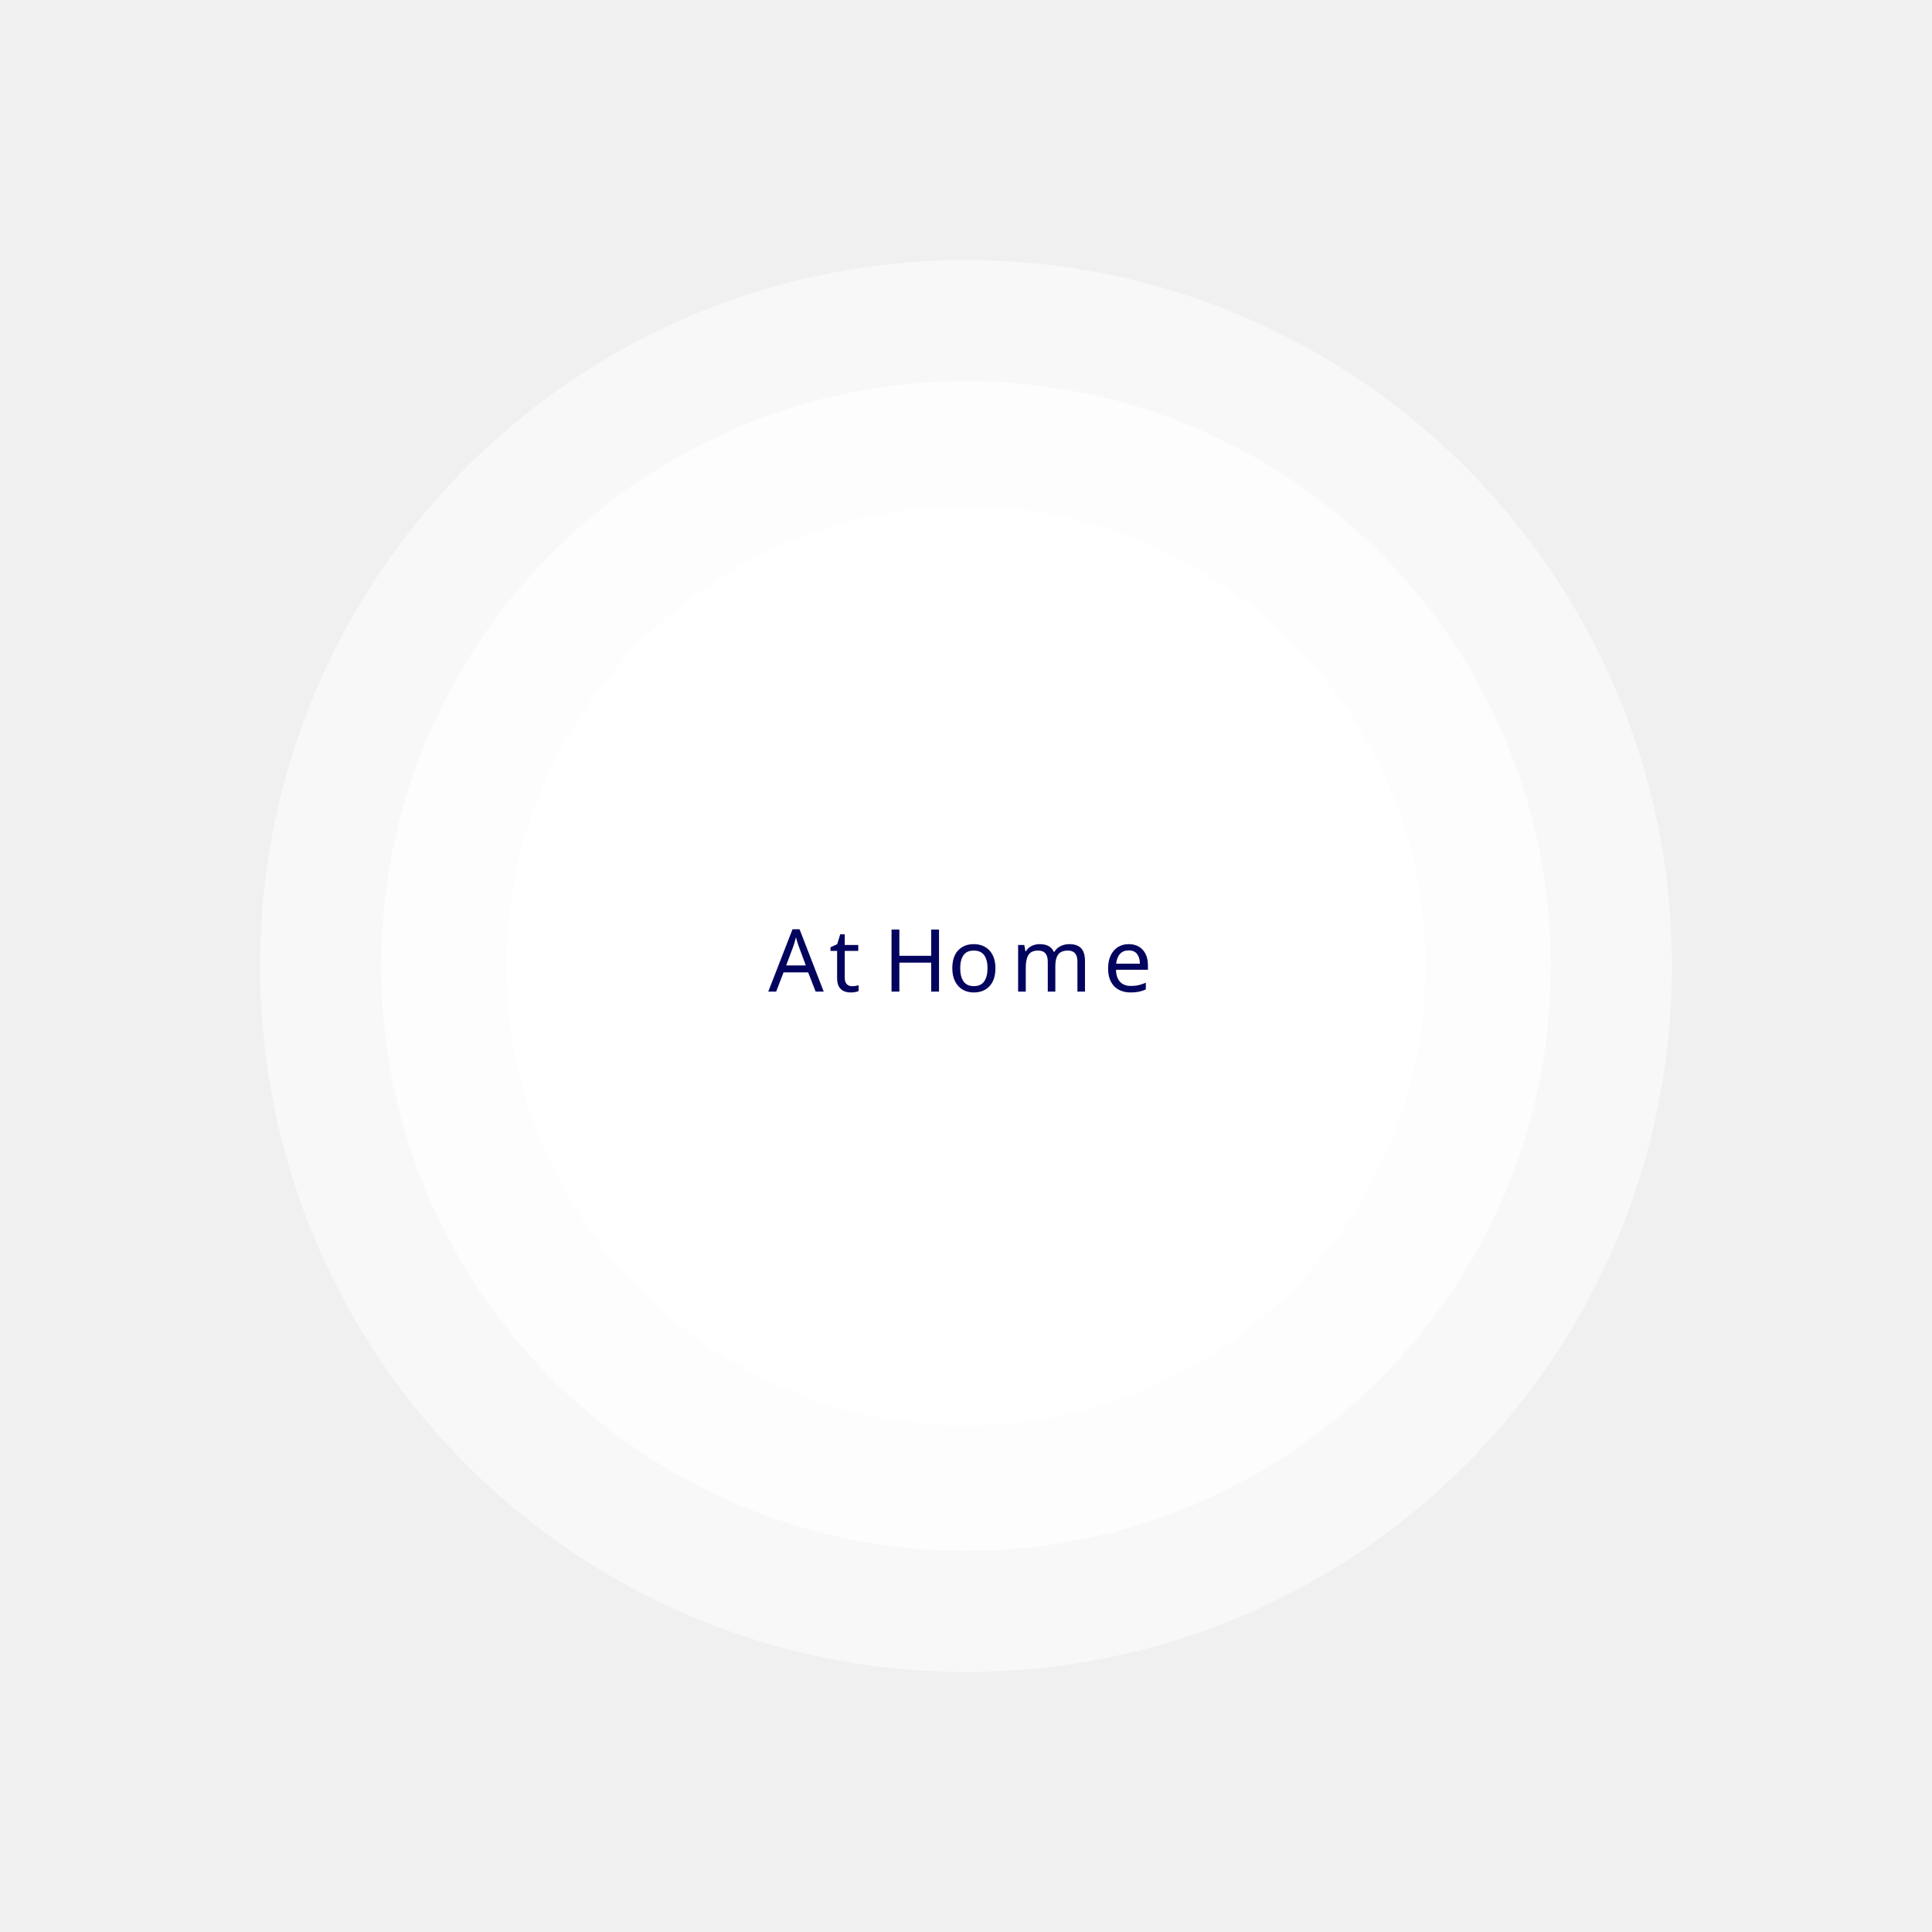
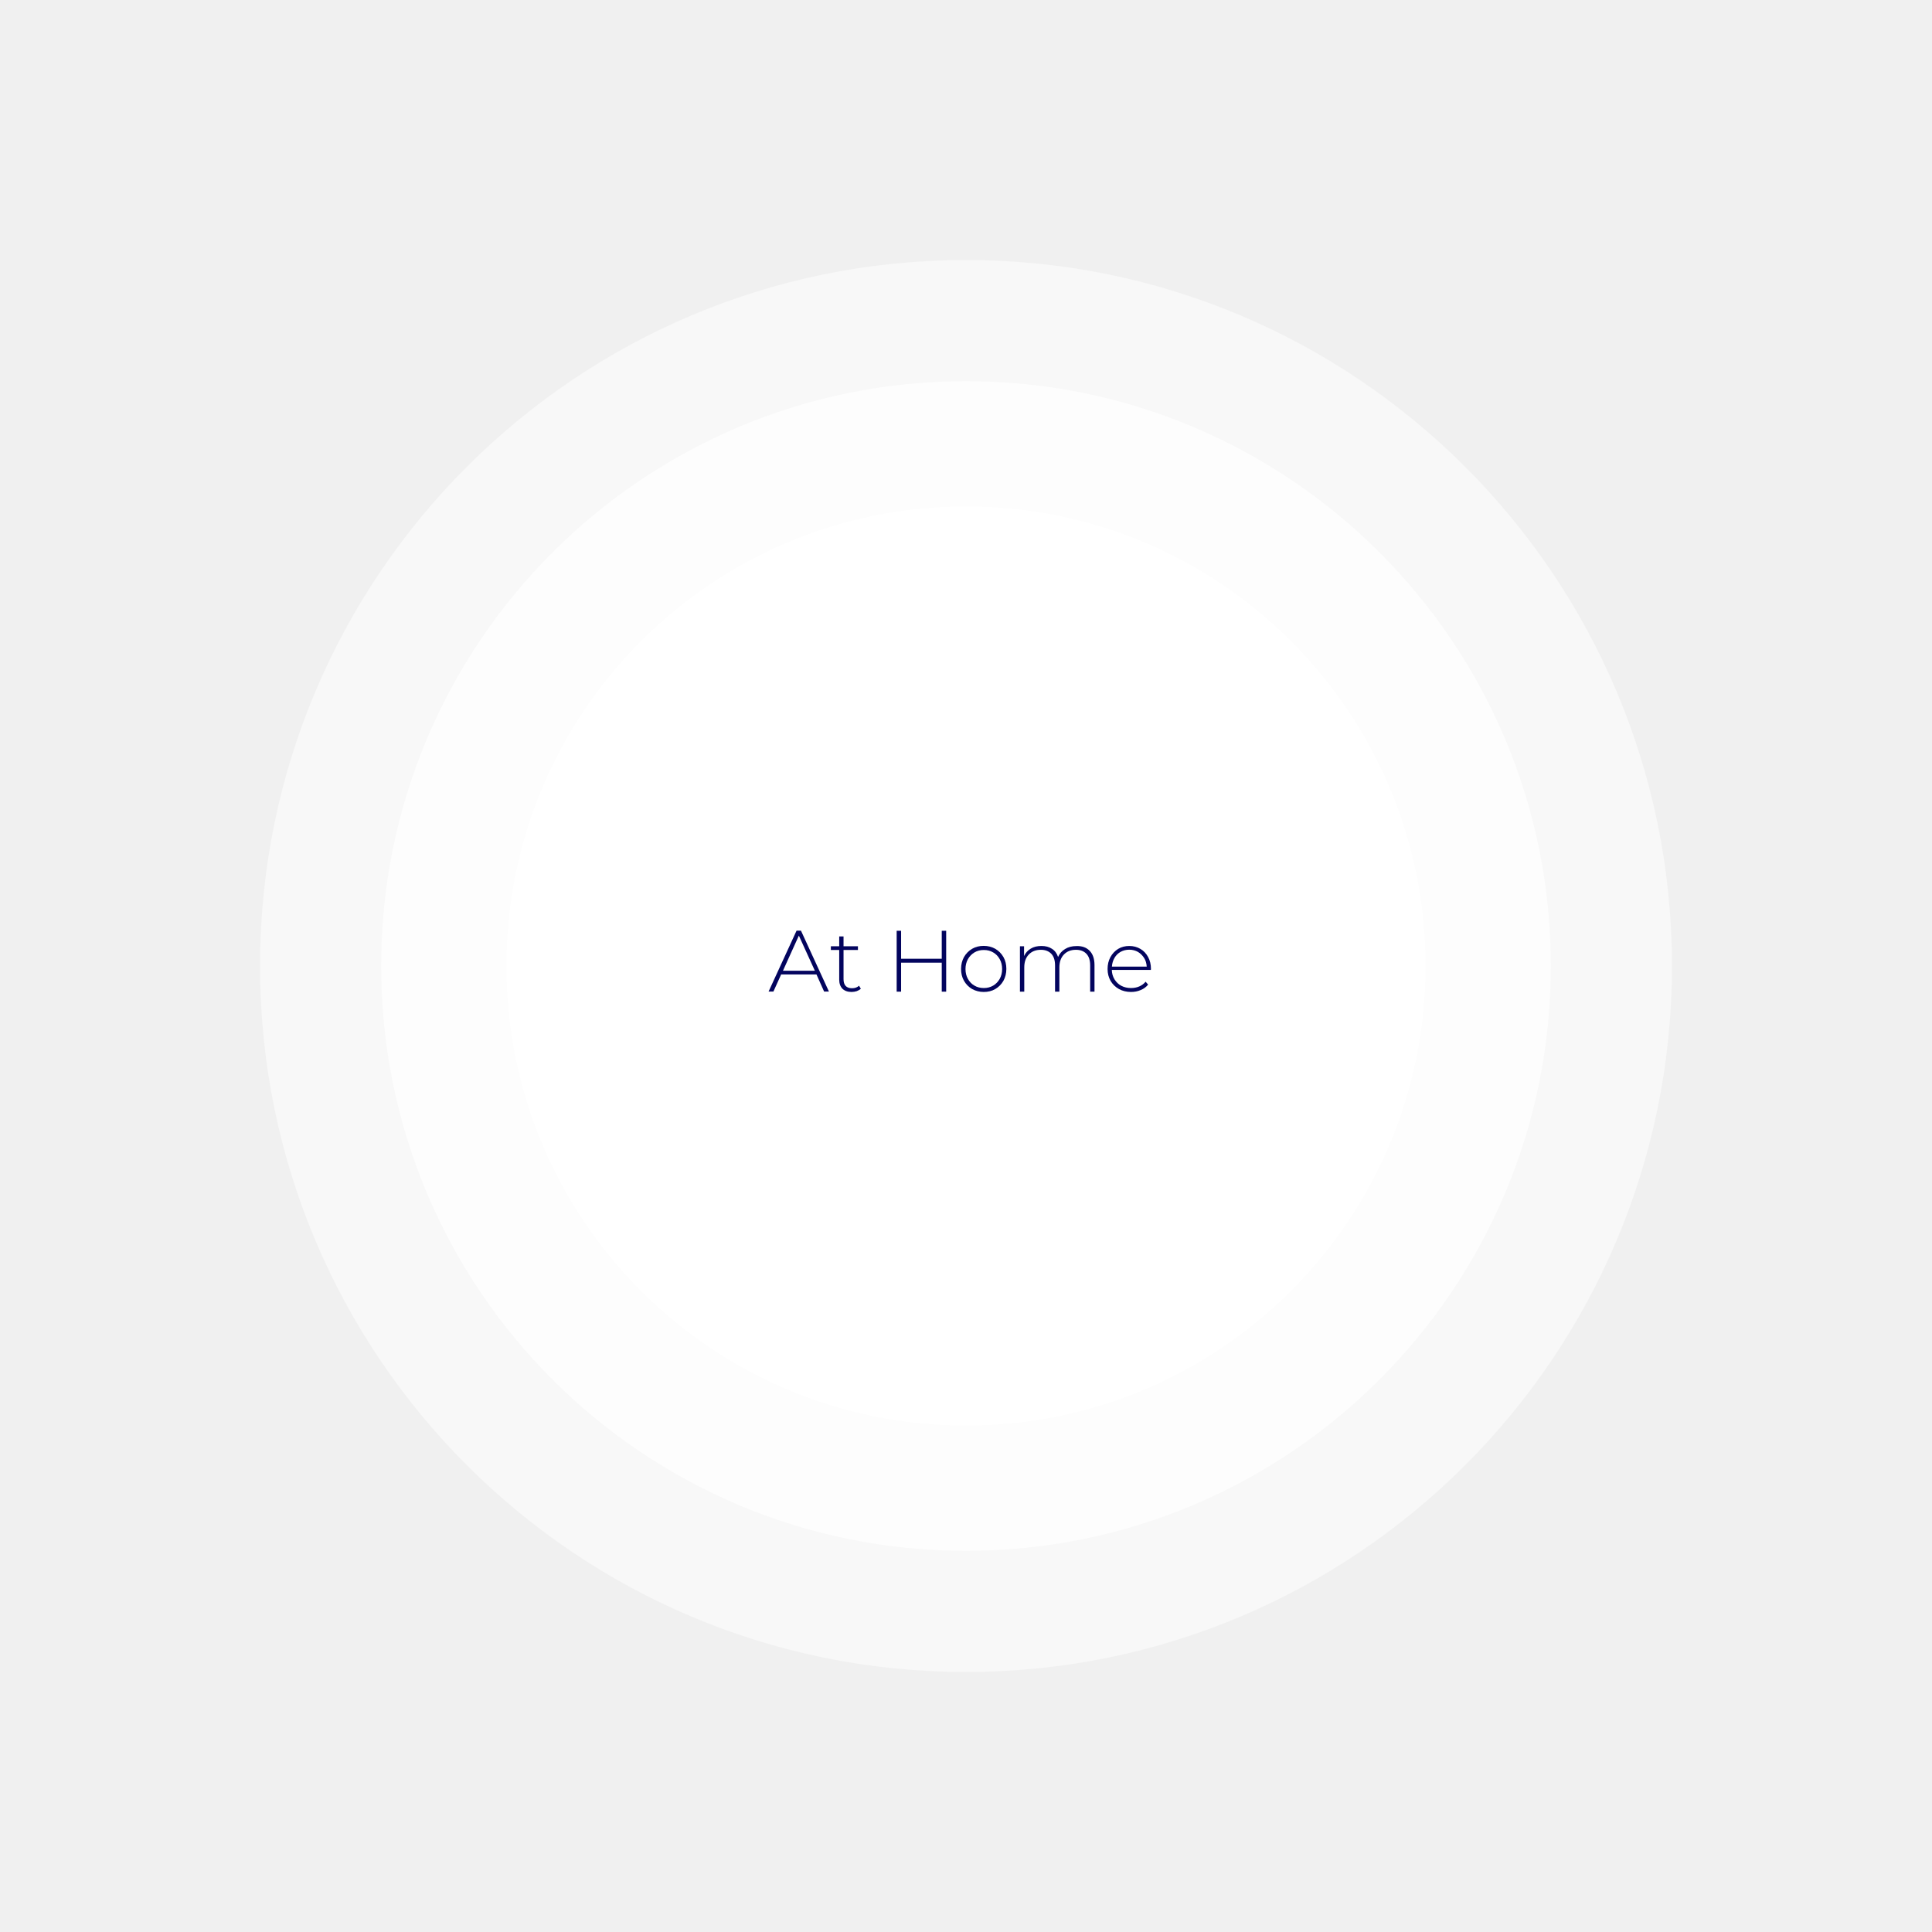
<svg xmlns="http://www.w3.org/2000/svg" version="1.1" id="Livello_1" x="0px" y="0px" viewBox="0 0 1920 1920" style="enable-background:new 0 0 1920 1920;" xml:space="preserve">
  <style type="text/css">
	.st0{opacity:0.5;fill:#FFFFFF;enable-background:new    ;}
	.st1{opacity:0.7;fill:#FFFFFF;enable-background:new    ;}
	.st2{fill:#FFFFFF;}
- 	.st3{fill:#03045E;}
- 	.st4{font-family:'Montserrat-Light';}
- 	.st5{font-size:86.4px;}
+ 	.st3{enable-background:new    ;}
+ 	.st4{fill:#03045E;}
</style>
  <circle class="st0" cx="960" cy="960" r="701.6" />
  <circle class="st1" cx="960" cy="960" r="581.2" />
  <circle class="st2" cx="960" cy="960" r="456.7" />
-   <text transform="matrix(1 0 0 1 763.4849 985.4434)" class="st3 st4 st5">A</text>
-   <text transform="matrix(1 0 0 1 823.9653 985.4434)" class="st3 st4 st5">t Ho</text>
-   <text transform="matrix(1 0 0 1 1004.452 985.4434)" class="st3 st4 st5">m</text>
-   <text transform="matrix(1 0 0 1 1096.467 985.4434)" class="st3 st4 st5">e</text>
+   <g class="st3">
+     <path class="st4" d="M811.4,968.4h-35.1l-7.7,17h-4.8l27.8-60.5h4.4l27.8,60.5h-4.8L811.4,968.4z M809.8,964.7l-15.9-34.9   l-15.8,34.9H809.8z" />
+   </g>
+   <g class="st3">
+     <path class="st4" d="M855.5,982.6c-1.1,1-2.5,1.8-4.1,2.4c-1.6,0.5-3.4,0.8-5.1,0.8c-3.9,0-6.9-1.1-9.1-3.2c-2.1-2.2-3.2-5.2-3.2-9   v-29.5h-8.3v-3.7h8.3v-9.8h4.3v9.8h14.3v3.7h-14.3v29c0,2.9,0.7,5.2,2.1,6.7c1.4,1.5,3.5,2.3,6.3,2.3c2.8,0,5.2-0.8,7-2.5   L855.5,982.6z" />
+     <path class="st4" d="M940.3,925v60.5h-4.4v-28.8h-40.4v28.8h-4.4V925h4.4v27.8h40.4V925H940.3z" />
+     <path class="st4" d="M966.1,982.9c-3.4-2-6.1-4.7-8.1-8.2c-2-3.5-2.9-7.4-2.9-11.8c0-4.4,1-8.3,2.9-11.8c2-3.5,4.7-6.2,8.1-8.2   c3.4-2,7.3-2.9,11.5-2.9c4.3,0,8.1,1,11.5,2.9c3.4,2,6.1,4.7,8.1,8.2c2,3.5,2.9,7.4,2.9,11.8c0,4.4-1,8.3-2.9,11.8   c-2,3.5-4.7,6.2-8.1,8.2c-3.4,2-7.3,2.9-11.5,2.9C973.4,985.8,969.6,984.8,966.1,982.9z M987,979.5c2.7-1.6,4.9-3.9,6.5-6.7   c1.6-2.9,2.4-6.2,2.4-9.8c0-3.7-0.8-7-2.4-9.8c-1.6-2.9-3.7-5.1-6.5-6.7c-2.7-1.6-5.8-2.4-9.3-2.4s-6.6,0.8-9.3,2.4   c-2.7,1.6-4.9,3.9-6.5,6.7c-1.6,2.9-2.4,6.2-2.4,9.8c0,3.7,0.8,7,2.4,9.8c1.6,2.9,3.7,5.1,6.5,6.7c2.7,1.6,5.8,2.4,9.3,2.4   S984.2,981.1,987,979.5z" />
+   </g>
+   <g class="st3">
+     <path class="st4" d="M1082.9,944.9c3.2,3.3,4.8,8,4.8,14.2v26.4h-4.3v-26c0-5.1-1.2-8.9-3.7-11.6c-2.5-2.6-5.9-4-10.4-4   c-5.1,0-9.1,1.6-12.1,4.8c-3,3.2-4.4,7.4-4.4,12.8v24h-4.3v-26c0-5.1-1.2-8.9-3.7-11.6c-2.5-2.6-5.9-4-10.4-4   c-5.1,0-9.1,1.6-12.1,4.8c-3,3.2-4.4,7.4-4.4,12.8v24h-4.3v-45.1h4.1v9.7c1.5-3.2,3.7-5.6,6.7-7.4c3-1.8,6.5-2.6,10.6-2.6   s7.6,0.9,10.4,2.8c2.9,1.8,4.9,4.6,6.1,8.1c1.5-3.3,3.8-6,7-7.9c3.2-2,6.9-2.9,11.2-2.9C1075.4,940,1079.7,941.6,1082.9,944.9z" />
+   </g>
+   <g class="st3">
+     <path class="st4" d="M1143.7,963.9h-38.8c0.1,3.5,1,6.6,2.7,9.4c1.7,2.7,3.9,4.9,6.8,6.4c2.9,1.5,6.1,2.2,9.6,2.2   c2.9,0,5.7-0.5,8.2-1.6c2.5-1.1,4.6-2.6,6.3-4.7l2.5,2.9c-2,2.4-4.4,4.2-7.4,5.4c-3,1.3-6.2,1.9-9.6,1.9c-4.5,0-8.5-1-12-2.9   c-3.5-2-6.3-4.7-8.3-8.1c-2-3.5-3-7.4-3-11.8c0-4.4,0.9-8.3,2.8-11.8c1.9-3.5,4.5-6.2,7.7-8.2c3.3-2,7-2.9,11.1-2.9   c4.1,0,7.8,1,11,2.9c3.3,1.9,5.8,4.6,7.7,8.1c1.9,3.5,2.8,7.4,2.8,11.8L1143.7,963.9z M1113.7,945.9c-2.5,1.4-4.6,3.4-6.1,6   c-1.5,2.6-2.4,5.5-2.6,8.7h34.6c-0.2-3.2-1-6.1-2.6-8.6c-1.6-2.5-3.6-4.5-6.1-6c-2.5-1.4-5.4-2.2-8.6-2.2   C1119.1,943.8,1116.3,944.5,1113.7,945.9z" />
+   </g>
</svg>
